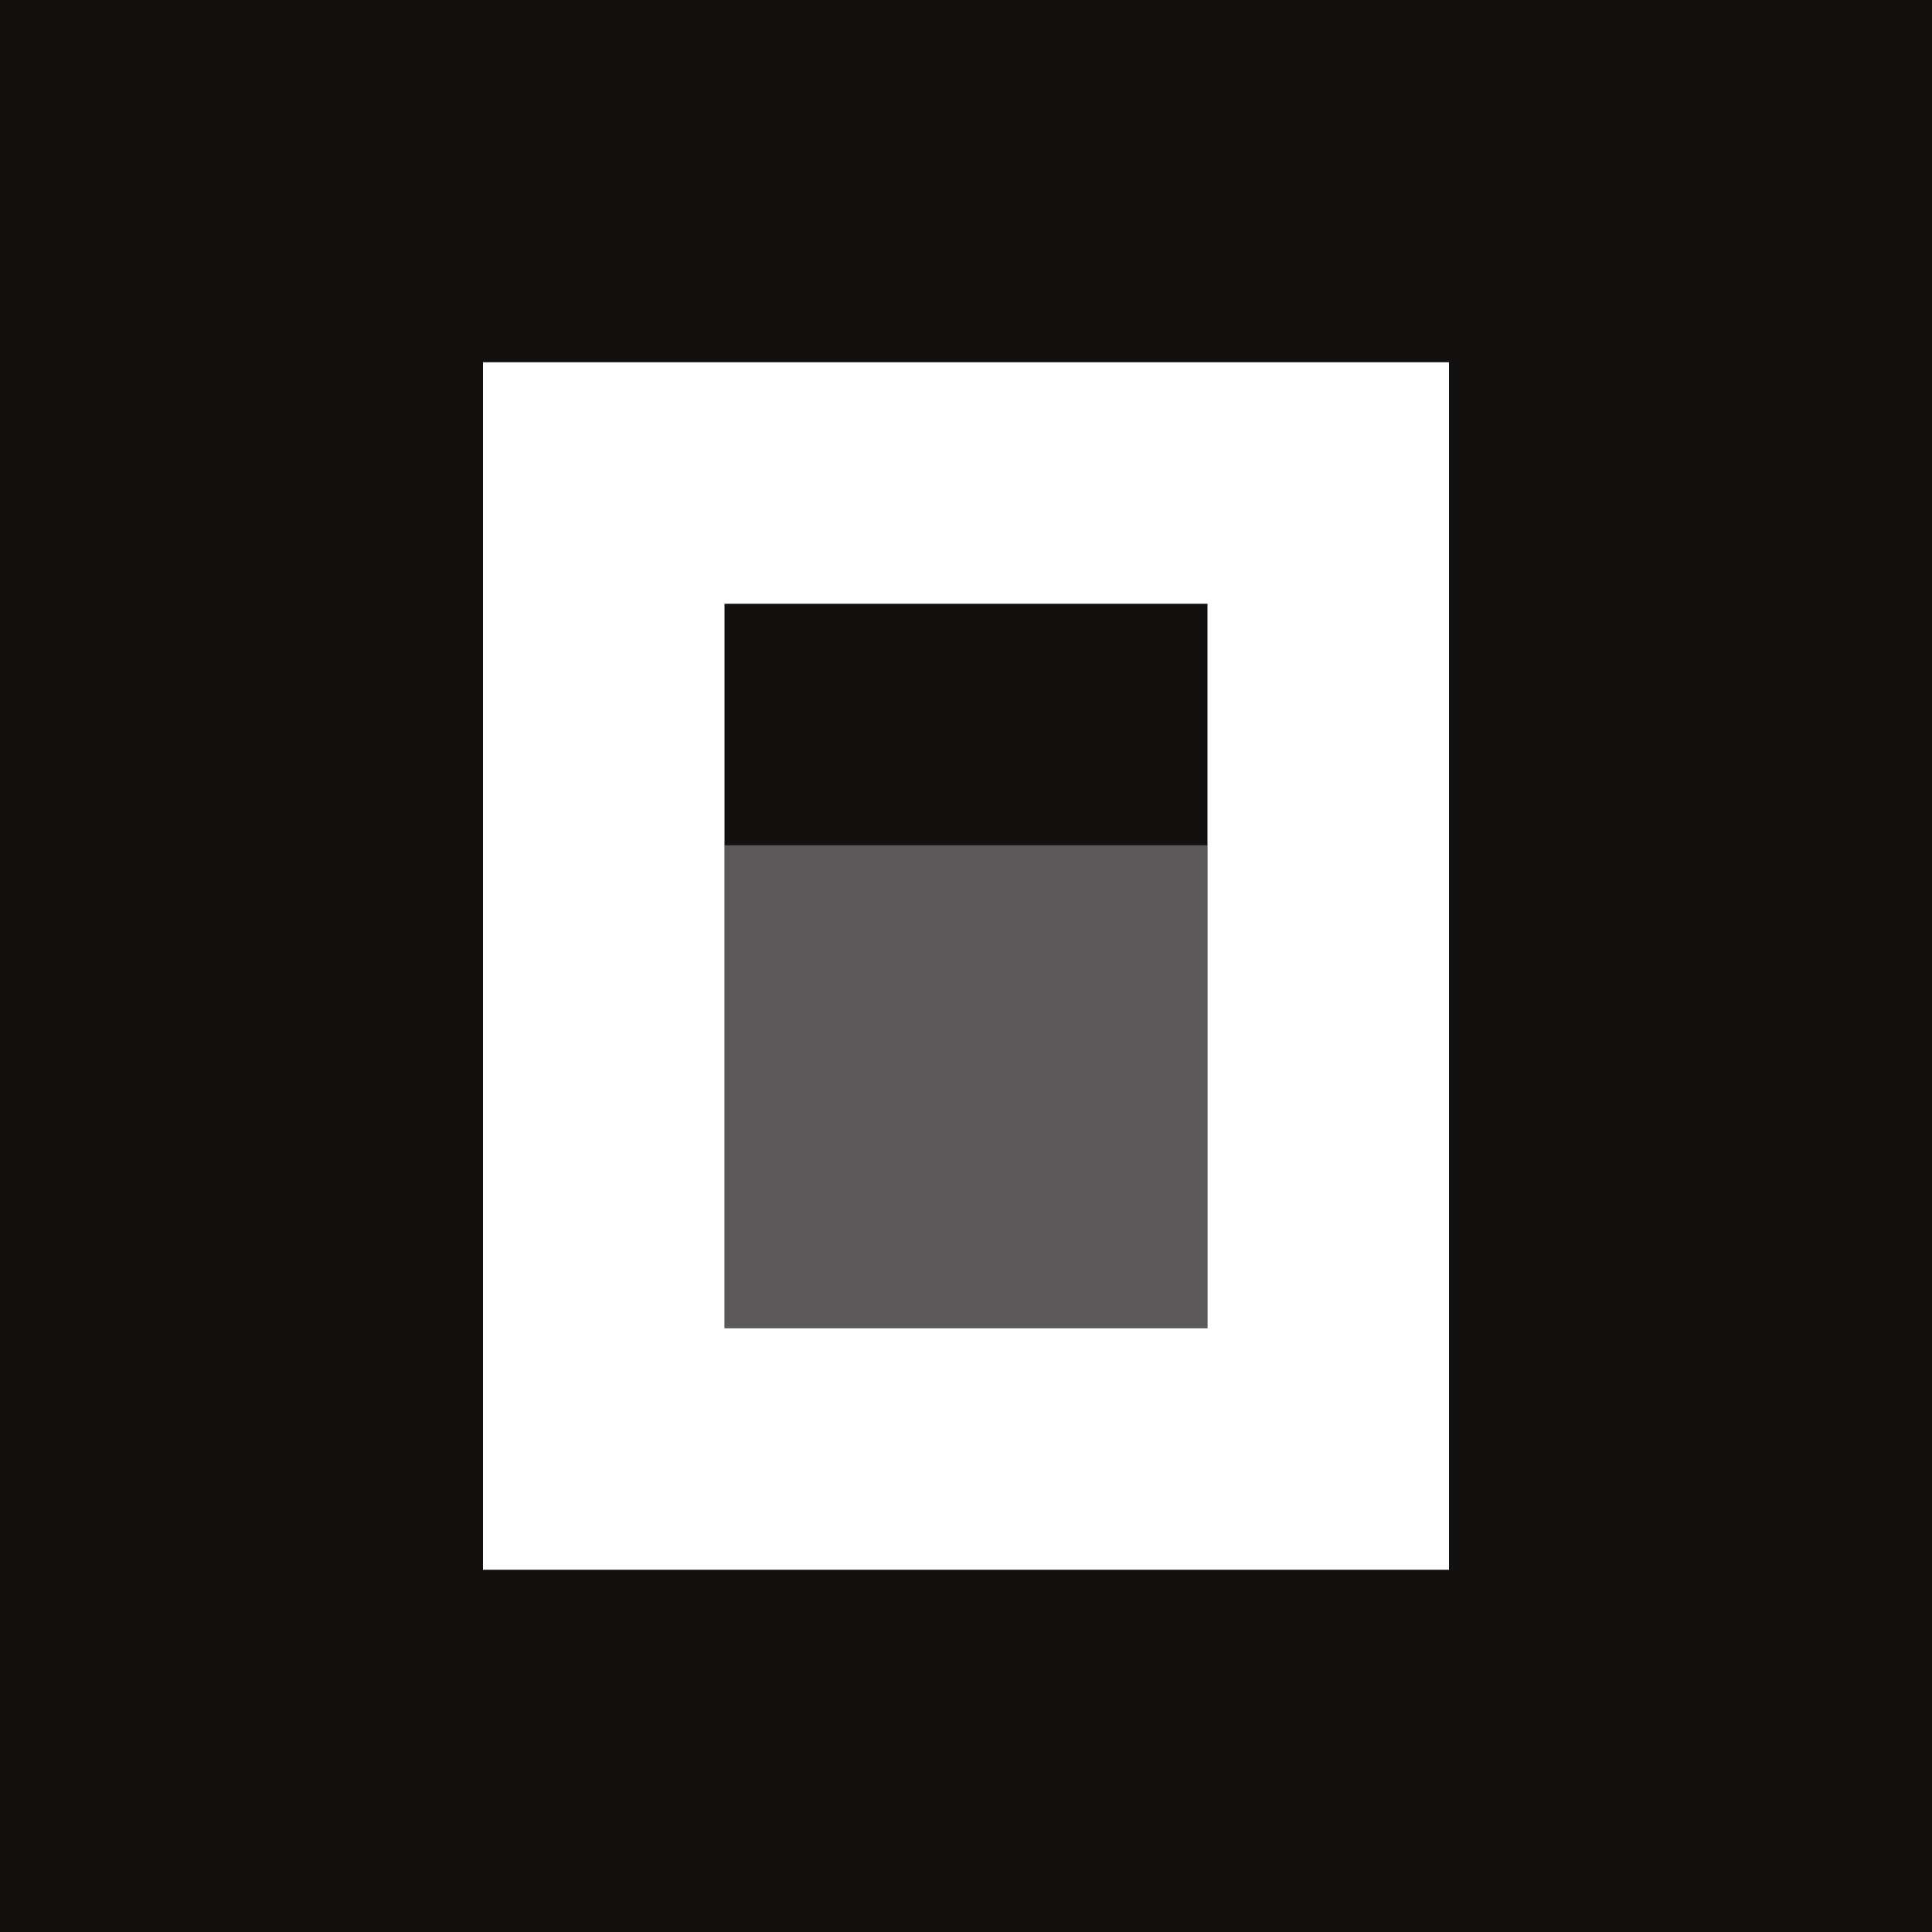
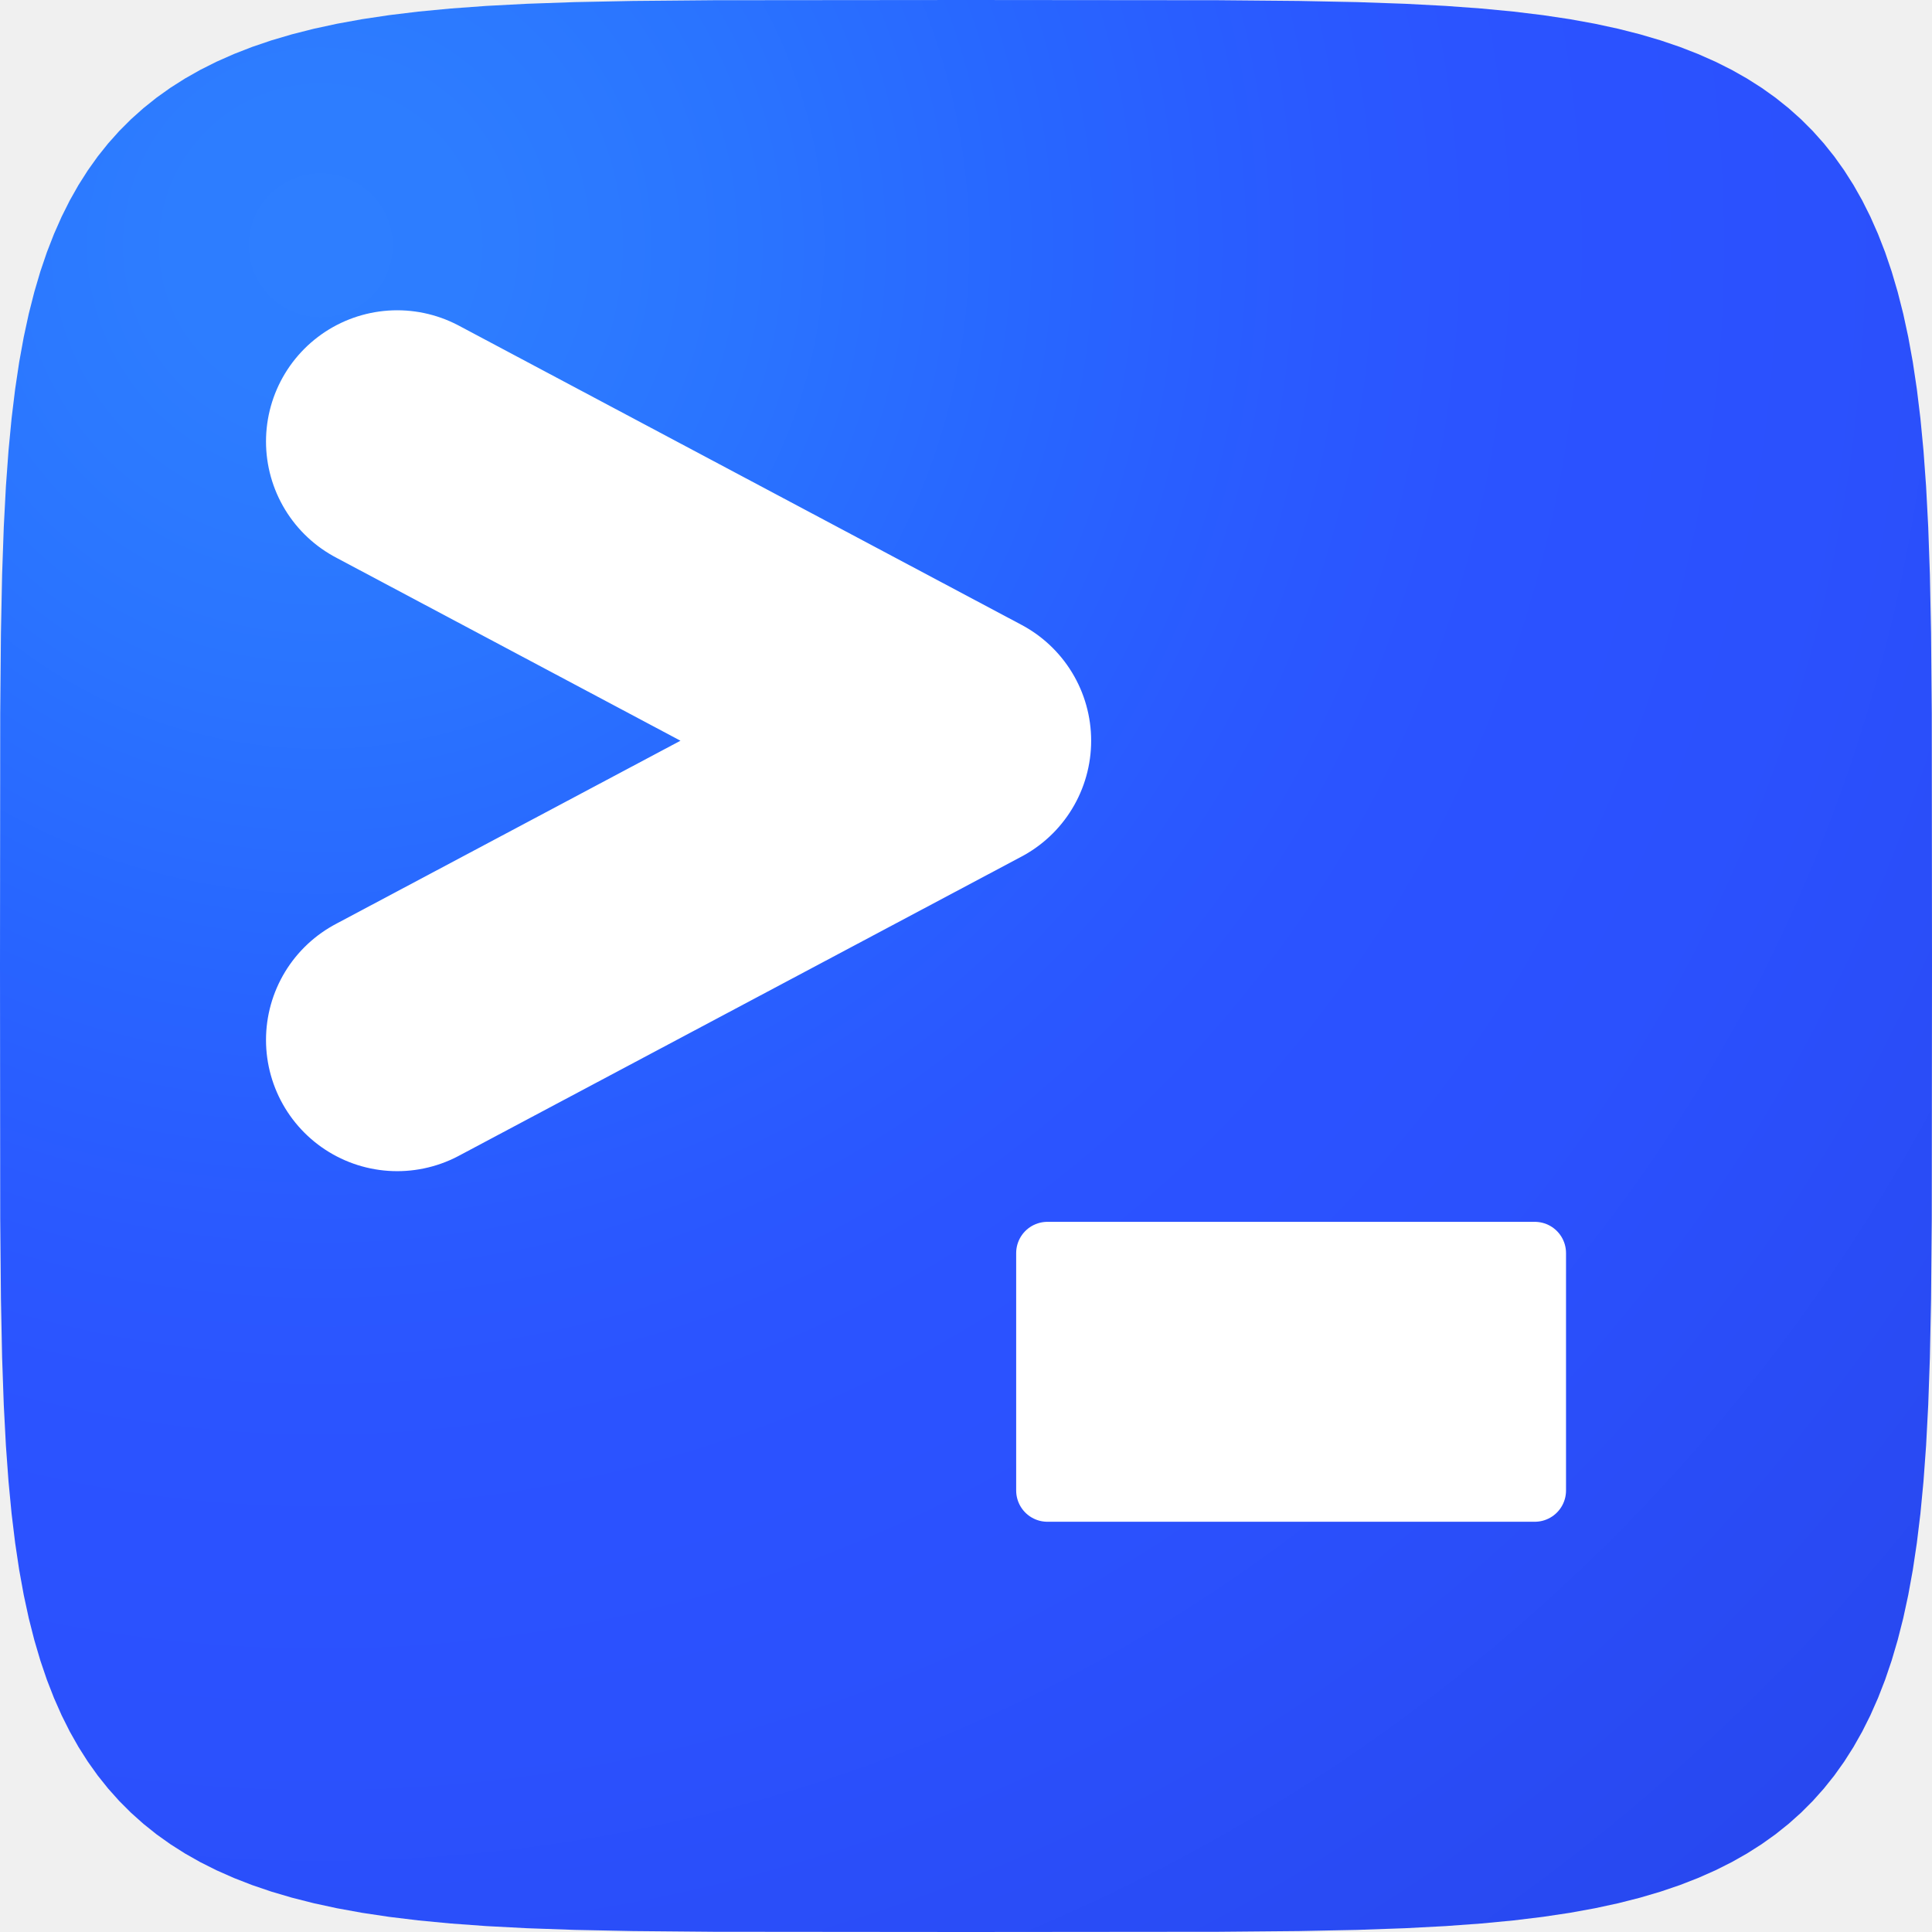
- <svg xmlns="http://www.w3.org/2000/svg" version="1.1" width="512" height="512">
-   <svg width="512" height="512" viewBox="0 0 512 512" fill="none">
-     <rect width="512" height="512" fill="#131010" />
-     <path d="M320 224V352H192V224H320Z" fill="#5A5858" />
-     <path fill-rule="evenodd" clip-rule="evenodd" d="M384 416H128V96H384V416ZM320 160H192V352H320V160Z" fill="white" />
-   </svg>
-   <style>@media (prefers-color-scheme: light) { :root { filter: none; } }
- @media (prefers-color-scheme: dark) { :root { filter: none; } }
- </style>
+ <svg xmlns="http://www.w3.org/2000/svg" width="1024" height="1024" viewBox="0 0 1024 1024">
+   <defs>
+     <mask id="m109" maskUnits="userSpaceOnUse" x="0" y="0" width="1024" height="1024">
+       <g transform="translate(512 512) scale(33.11717) translate(-12.497 -13.0055)">
+         <polyline points="3.394,4.611 12.400,9.400 3.394,14.189" fill="none" stroke="#fff" stroke-width="4.2" stroke-linejoin="round" stroke-linecap="round" />
+         <polygon points="13.800,17.600 21.600,17.600 21.600,21.400 13.800,21.400" fill="#fff" stroke="#fff" stroke-width="1.00" stroke-linejoin="round" />
+       </g>
+     </mask>
+     <radialGradient id="t" gradientUnits="userSpaceOnUse" cx="170" cy="130" r="1250">
+       <stop offset="0.000" stop-color="#2E7EFF" />
+       <stop offset="0.061" stop-color="#2D7DFF" />
+       <stop offset="0.122" stop-color="#2C79FF" />
+       <stop offset="0.183" stop-color="#2A74FF" />
+       <stop offset="0.244" stop-color="#296DFF" />
+       <stop offset="0.306" stop-color="#2866FF" />
+       <stop offset="0.367" stop-color="#295FFF" />
+       <stop offset="0.428" stop-color="#2A59FF" />
+       <stop offset="0.489" stop-color="#2B54FF" />
+       <stop offset="0.550" stop-color="#2B52FF" />
+       <stop offset="0.640" stop-color="#2B51FD" />
+       <stop offset="0.730" stop-color="#2A4EF9" />
+       <stop offset="0.820" stop-color="#294BF4" />
+       <stop offset="0.910" stop-color="#2848F0" />
+       <stop offset="1.000" stop-color="#2746EE" />
+     </radialGradient>
+     <clipPath id="se">
+       <path d="M1024.00,512.00 L1023.88,645.78 L1023.50,688.48 L1022.88,719.47 L1022.00,744.64 L1020.87,766.18 L1019.49,785.16 L1017.86,802.23 L1015.97,817.78 L1013.83,832.08 L1011.42,845.34 L1008.75,857.70 L1005.81,869.27 L1002.61,880.13 L999.13,890.37 L995.37,900.02 L991.33,909.15 L987.01,917.78 L982.38,925.96 L977.46,933.70 L972.23,941.04 L966.67,947.99 L960.79,954.57 L954.57,960.79 L947.99,966.67 L941.04,972.23 L933.70,977.46 L925.96,982.38 L917.78,987.01 L909.15,991.33 L900.02,995.37 L890.37,999.13 L880.13,1002.61 L869.27,1005.81 L857.70,1008.75 L845.34,1011.42 L832.08,1013.83 L817.78,1015.97 L802.23,1017.86 L785.16,1019.49 L766.18,1020.87 L744.64,1022.00 L719.47,1022.88 L688.48,1023.50 L645.78,1023.88 L512.00,1024.00 L378.22,1023.88 L335.52,1023.50 L304.53,1022.88 L279.36,1022.00 L257.82,1020.87 L238.84,1019.49 L221.77,1017.86 L206.22,1015.97 L191.92,1013.83 L178.66,1011.42 L166.30,1008.75 L154.73,1005.81 L143.87,1002.61 L133.63,999.13 L123.98,995.37 L114.85,991.33 L106.22,987.01 L98.04,982.38 L90.30,977.46 L82.96,972.23 L76.01,966.67 L69.43,960.79 L63.21,954.57 L57.33,947.99 L51.77,941.04 L46.54,933.70 L41.62,925.96 L36.99,917.78 L32.67,909.15 L28.63,900.02 L24.87,890.37 L21.39,880.13 L18.19,869.27 L15.25,857.70 L12.58,845.34 L10.17,832.08 L8.03,817.78 L6.14,802.23 L4.51,785.16 L3.13,766.18 L2.00,744.64 L1.12,719.47 L0.50,688.48 L0.12,645.78 L0.00,512.00 L0.12,378.22 L0.50,335.52 L1.12,304.53 L2.00,279.36 L3.13,257.82 L4.51,238.84 L6.14,221.77 L8.03,206.22 L10.17,191.92 L12.58,178.66 L15.25,166.30 L18.19,154.73 L21.39,143.87 L24.87,133.63 L28.63,123.98 L32.67,114.85 L36.99,106.22 L41.62,98.04 L46.54,90.30 L51.77,82.96 L57.33,76.01 L63.21,69.43 L69.43,63.21 L76.01,57.33 L82.96,51.77 L90.30,46.54 L98.04,41.62 L106.22,36.99 L114.85,32.67 L123.98,28.63 L133.63,24.87 L143.87,21.39 L154.73,18.19 L166.30,15.25 L178.66,12.58 L191.92,10.17 L206.22,8.03 L221.77,6.14 L238.84,4.51 L257.82,3.13 L279.36,2.00 L304.53,1.12 L335.52,0.50 L378.22,0.12 L512.00,0.00 L645.78,0.12 L688.48,0.50 L719.47,1.12 L744.64,2.00 L766.18,3.13 L785.16,4.51 L802.23,6.14 L817.78,8.03 L832.08,10.17 L845.34,12.58 L857.70,15.25 L869.27,18.19 L880.13,21.39 L890.37,24.87 L900.02,28.63 L909.15,32.67 L917.78,36.99 L925.96,41.62 L933.70,46.54 L941.04,51.77 L947.99,57.33 L954.57,63.21 L960.79,69.43 L966.67,76.01 L972.23,82.96 L977.46,90.30 L982.38,98.04 L987.01,106.22 L991.33,114.85 L995.37,123.98 L999.13,133.63 L1002.61,143.87 L1005.81,154.73 L1008.75,166.30 L1011.42,178.66 L1013.83,191.92 L1015.97,206.22 L1017.86,221.77 L1019.49,238.84 L1020.87,257.82 L1022.00,279.36 L1022.88,304.53 L1023.50,335.52 L1023.88,378.22 Z" />
+     </clipPath>
+   </defs>
+   <g clip-path="url(#se)">
+     <rect width="1024" height="1024" fill="url(#t)" />
+     <rect width="1024" height="1024" fill="#FFFFFF" mask="url(#m109)" />
+   </g>
</svg>
